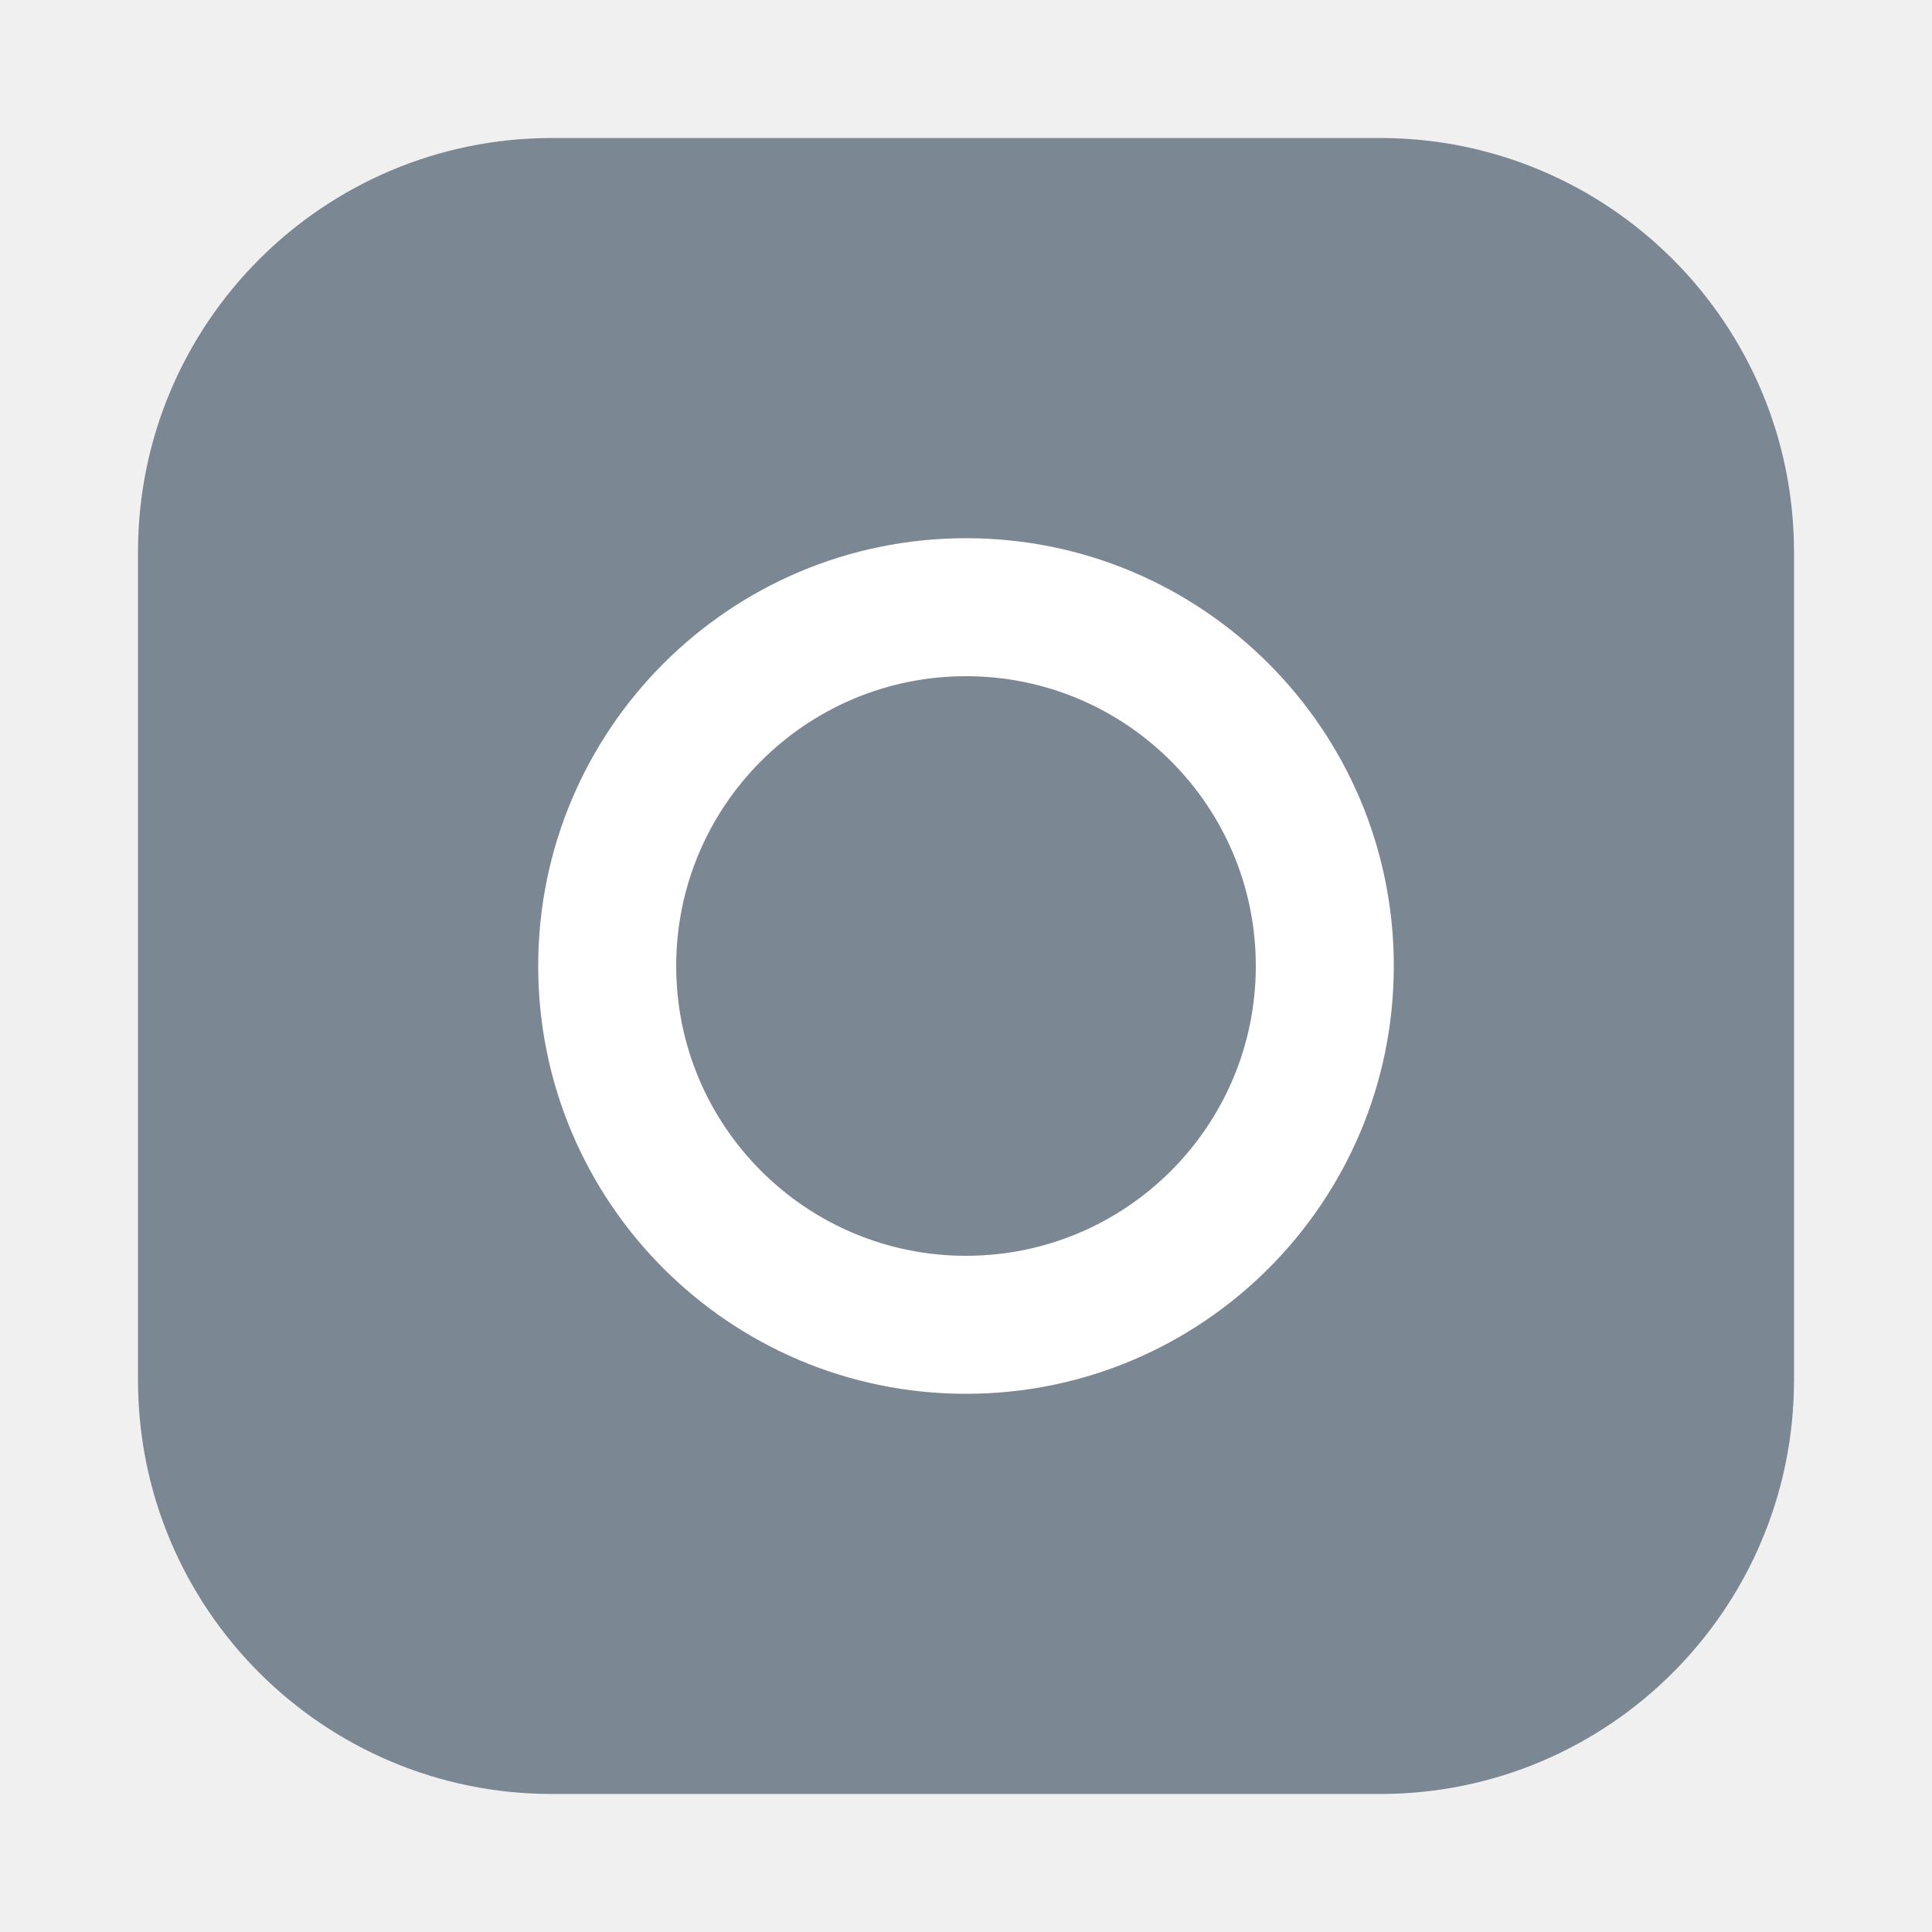
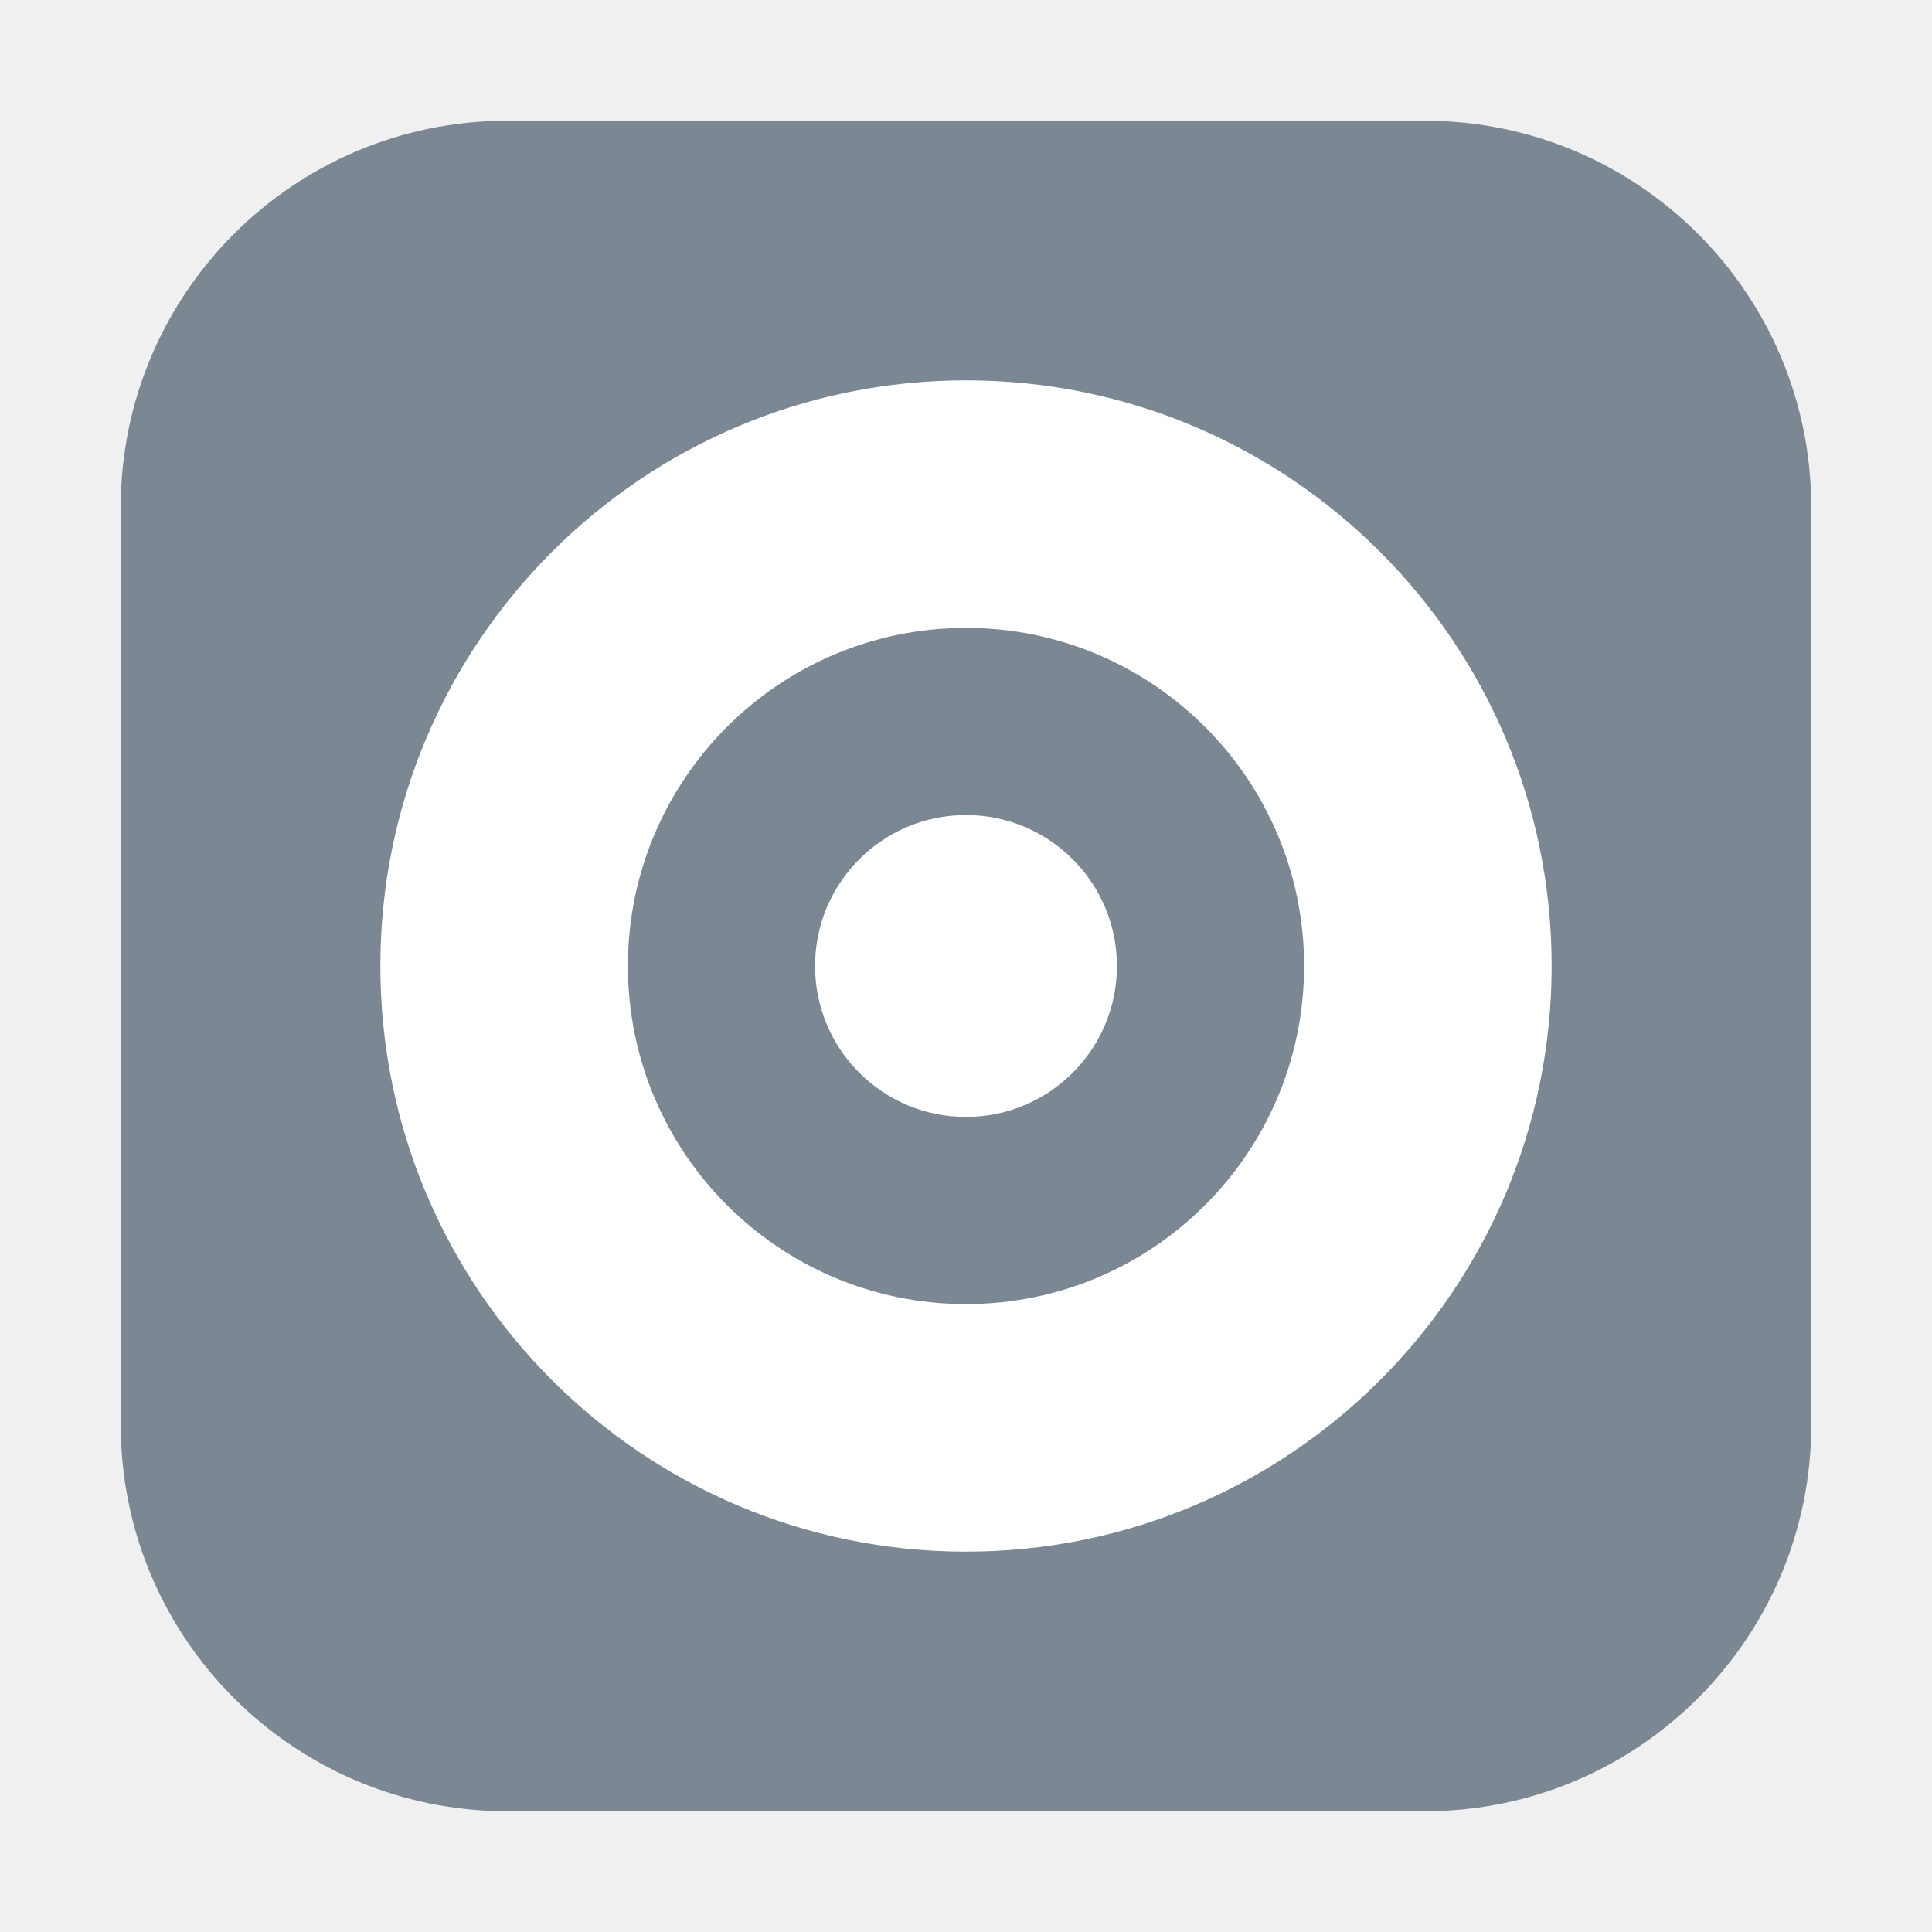
- <svg xmlns="http://www.w3.org/2000/svg" width="14" height="14" viewBox="0 0 14 14">
-   <rect x="1" y="1" width="12" height="12" rx="3" fill="#7C8794" />
-   <path d="M7 3.9a3.1 3.1 0 1 1 0 6.2 3.1 3.1 0 0 1 0-6.2zm0 1a2.1 2.1 0 1 0 0 4.2 2.1 2.1 0 0 0 0-4.2z" fill="#FFFFFF" />
+ <svg xmlns="http://www.w3.org/2000/svg" width="16" height="16" viewBox="0 0 16 16">
+   <rect x="1" y="1" width="14" height="14" rx="3.2" fill="#7C8794" />
+   <path fill="#FFFFFF" d="M8 3.15a4.85 4.85 0 1 0 0 9.7 4.85 4.85 0 0 0 0-9.7Zm0 2.05a2.8 2.8 0 1 1 0 5.6 2.8 2.8 0 0 1 0-5.6Zm0 1.55a1.25 1.25 0 1 0 0 2.5 1.25 1.25 0 0 0 0-2.5Z" />
</svg>
